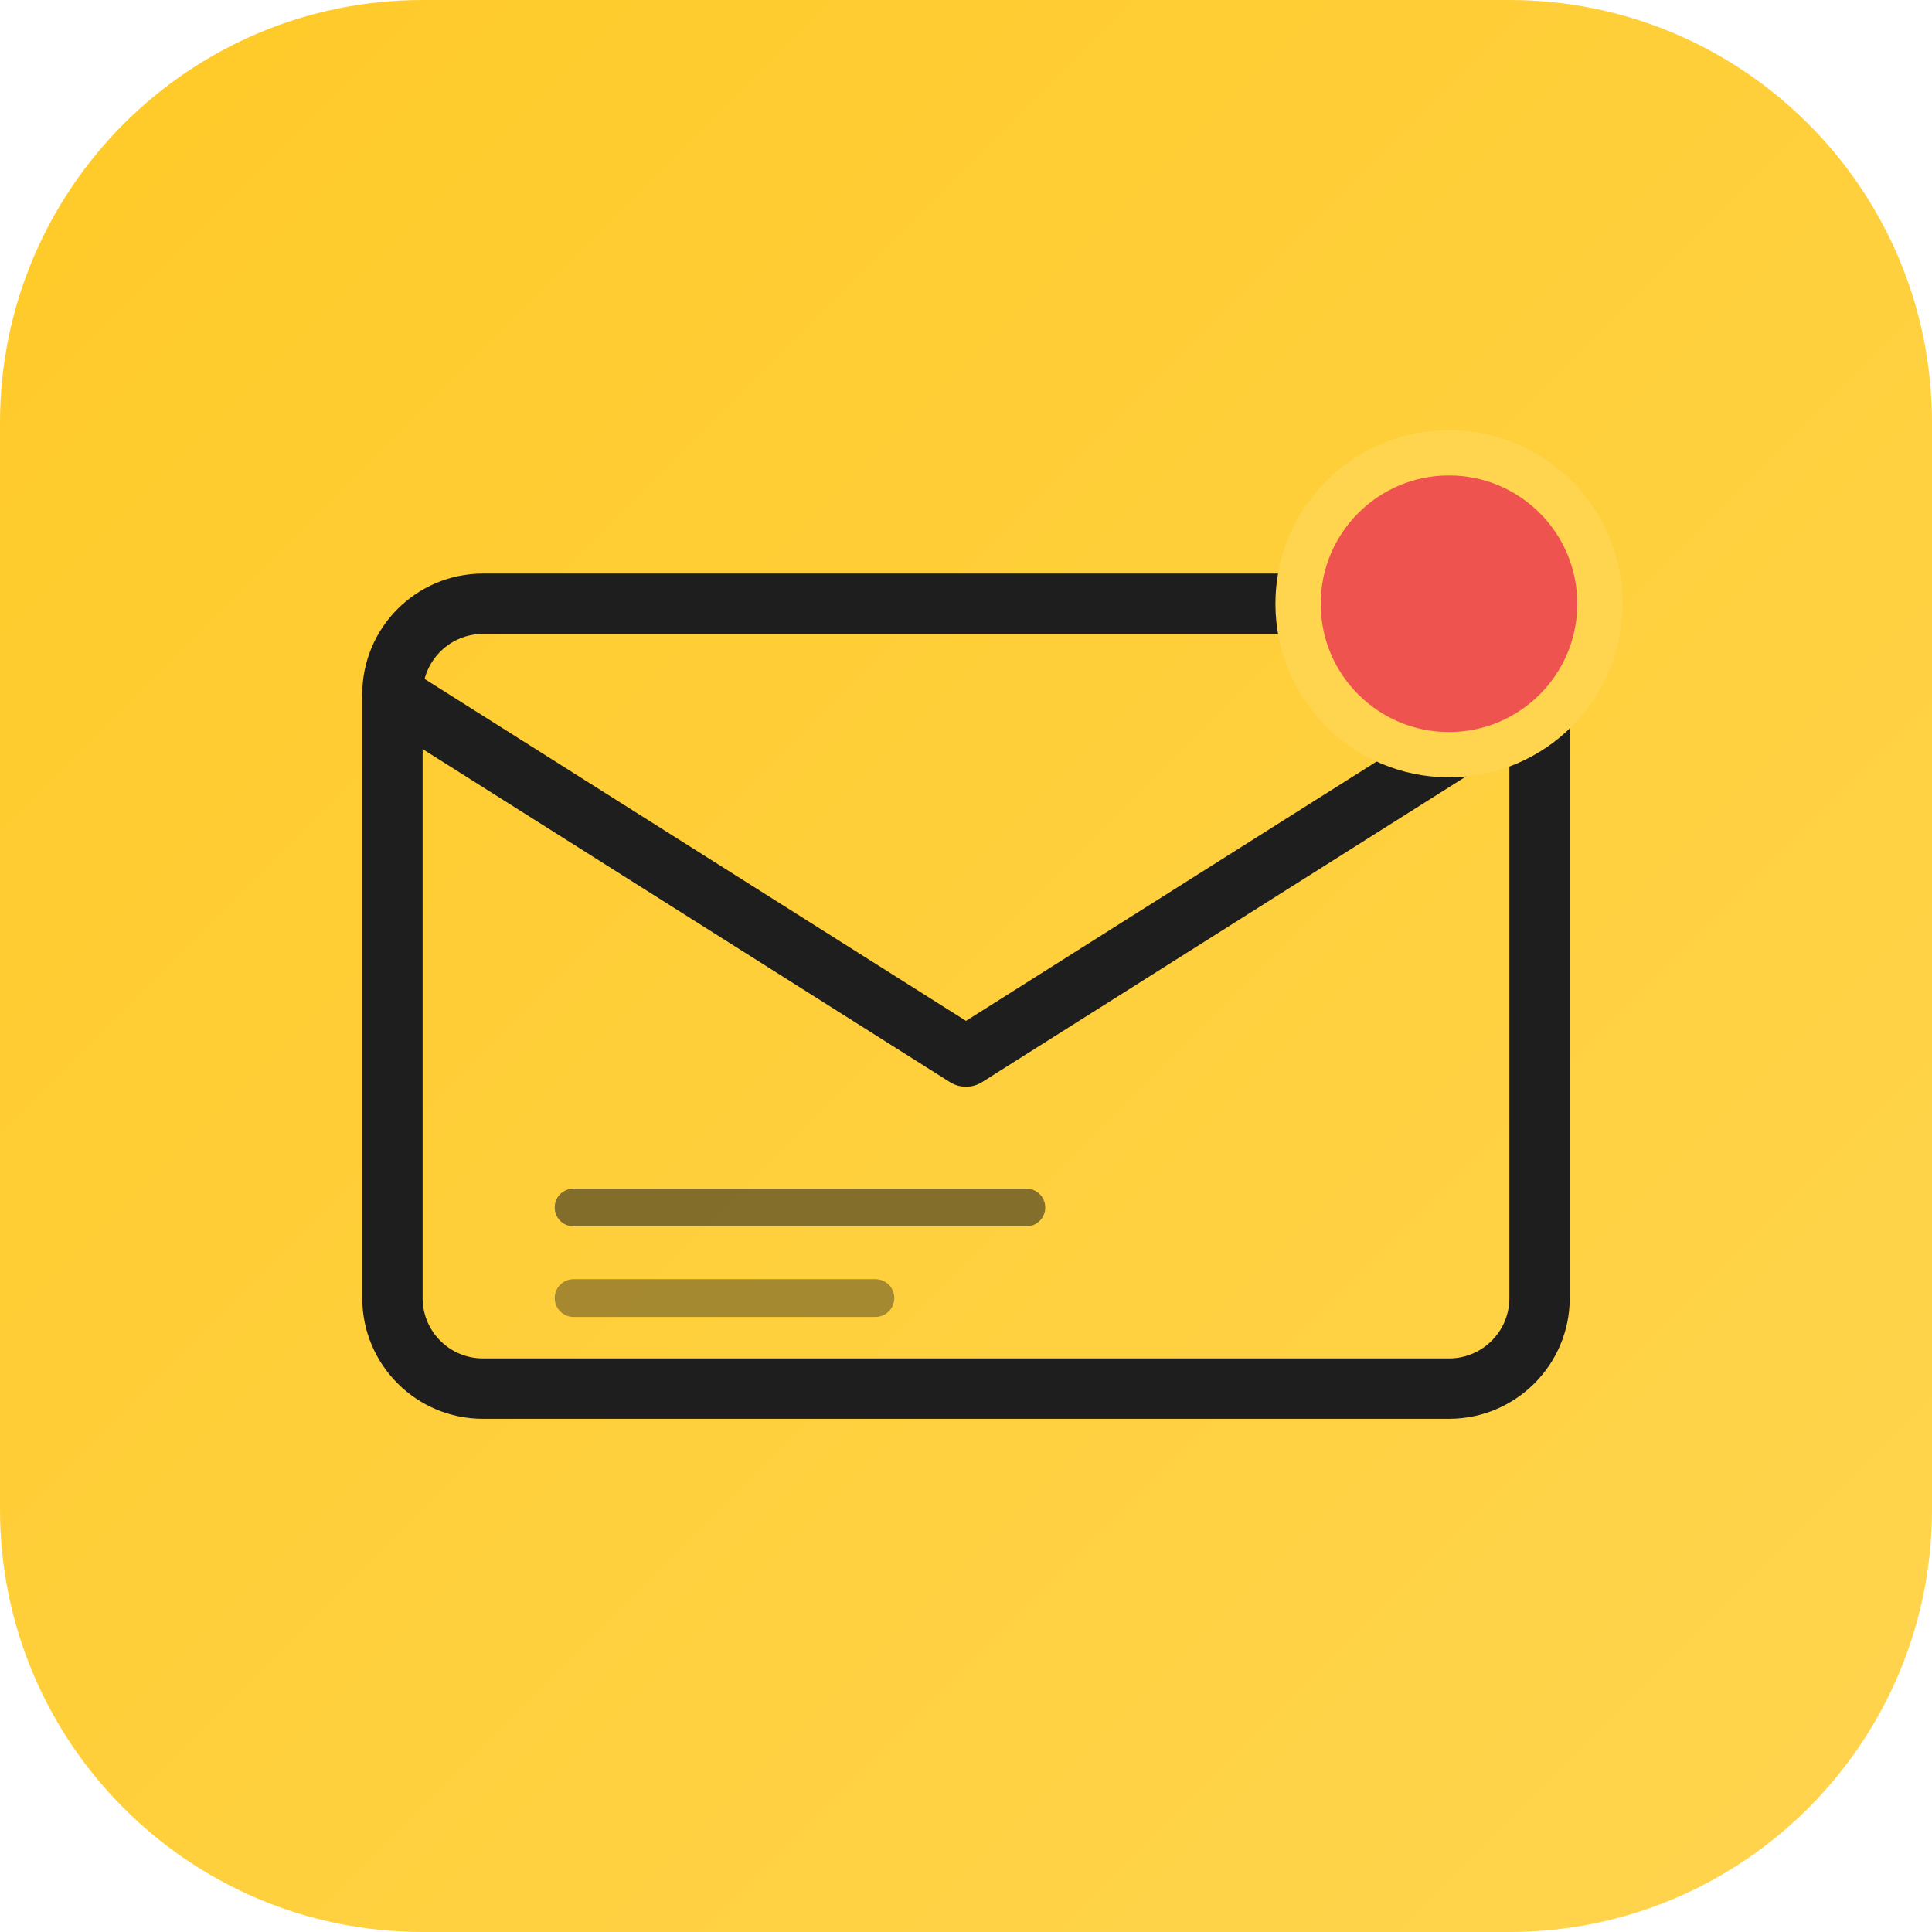
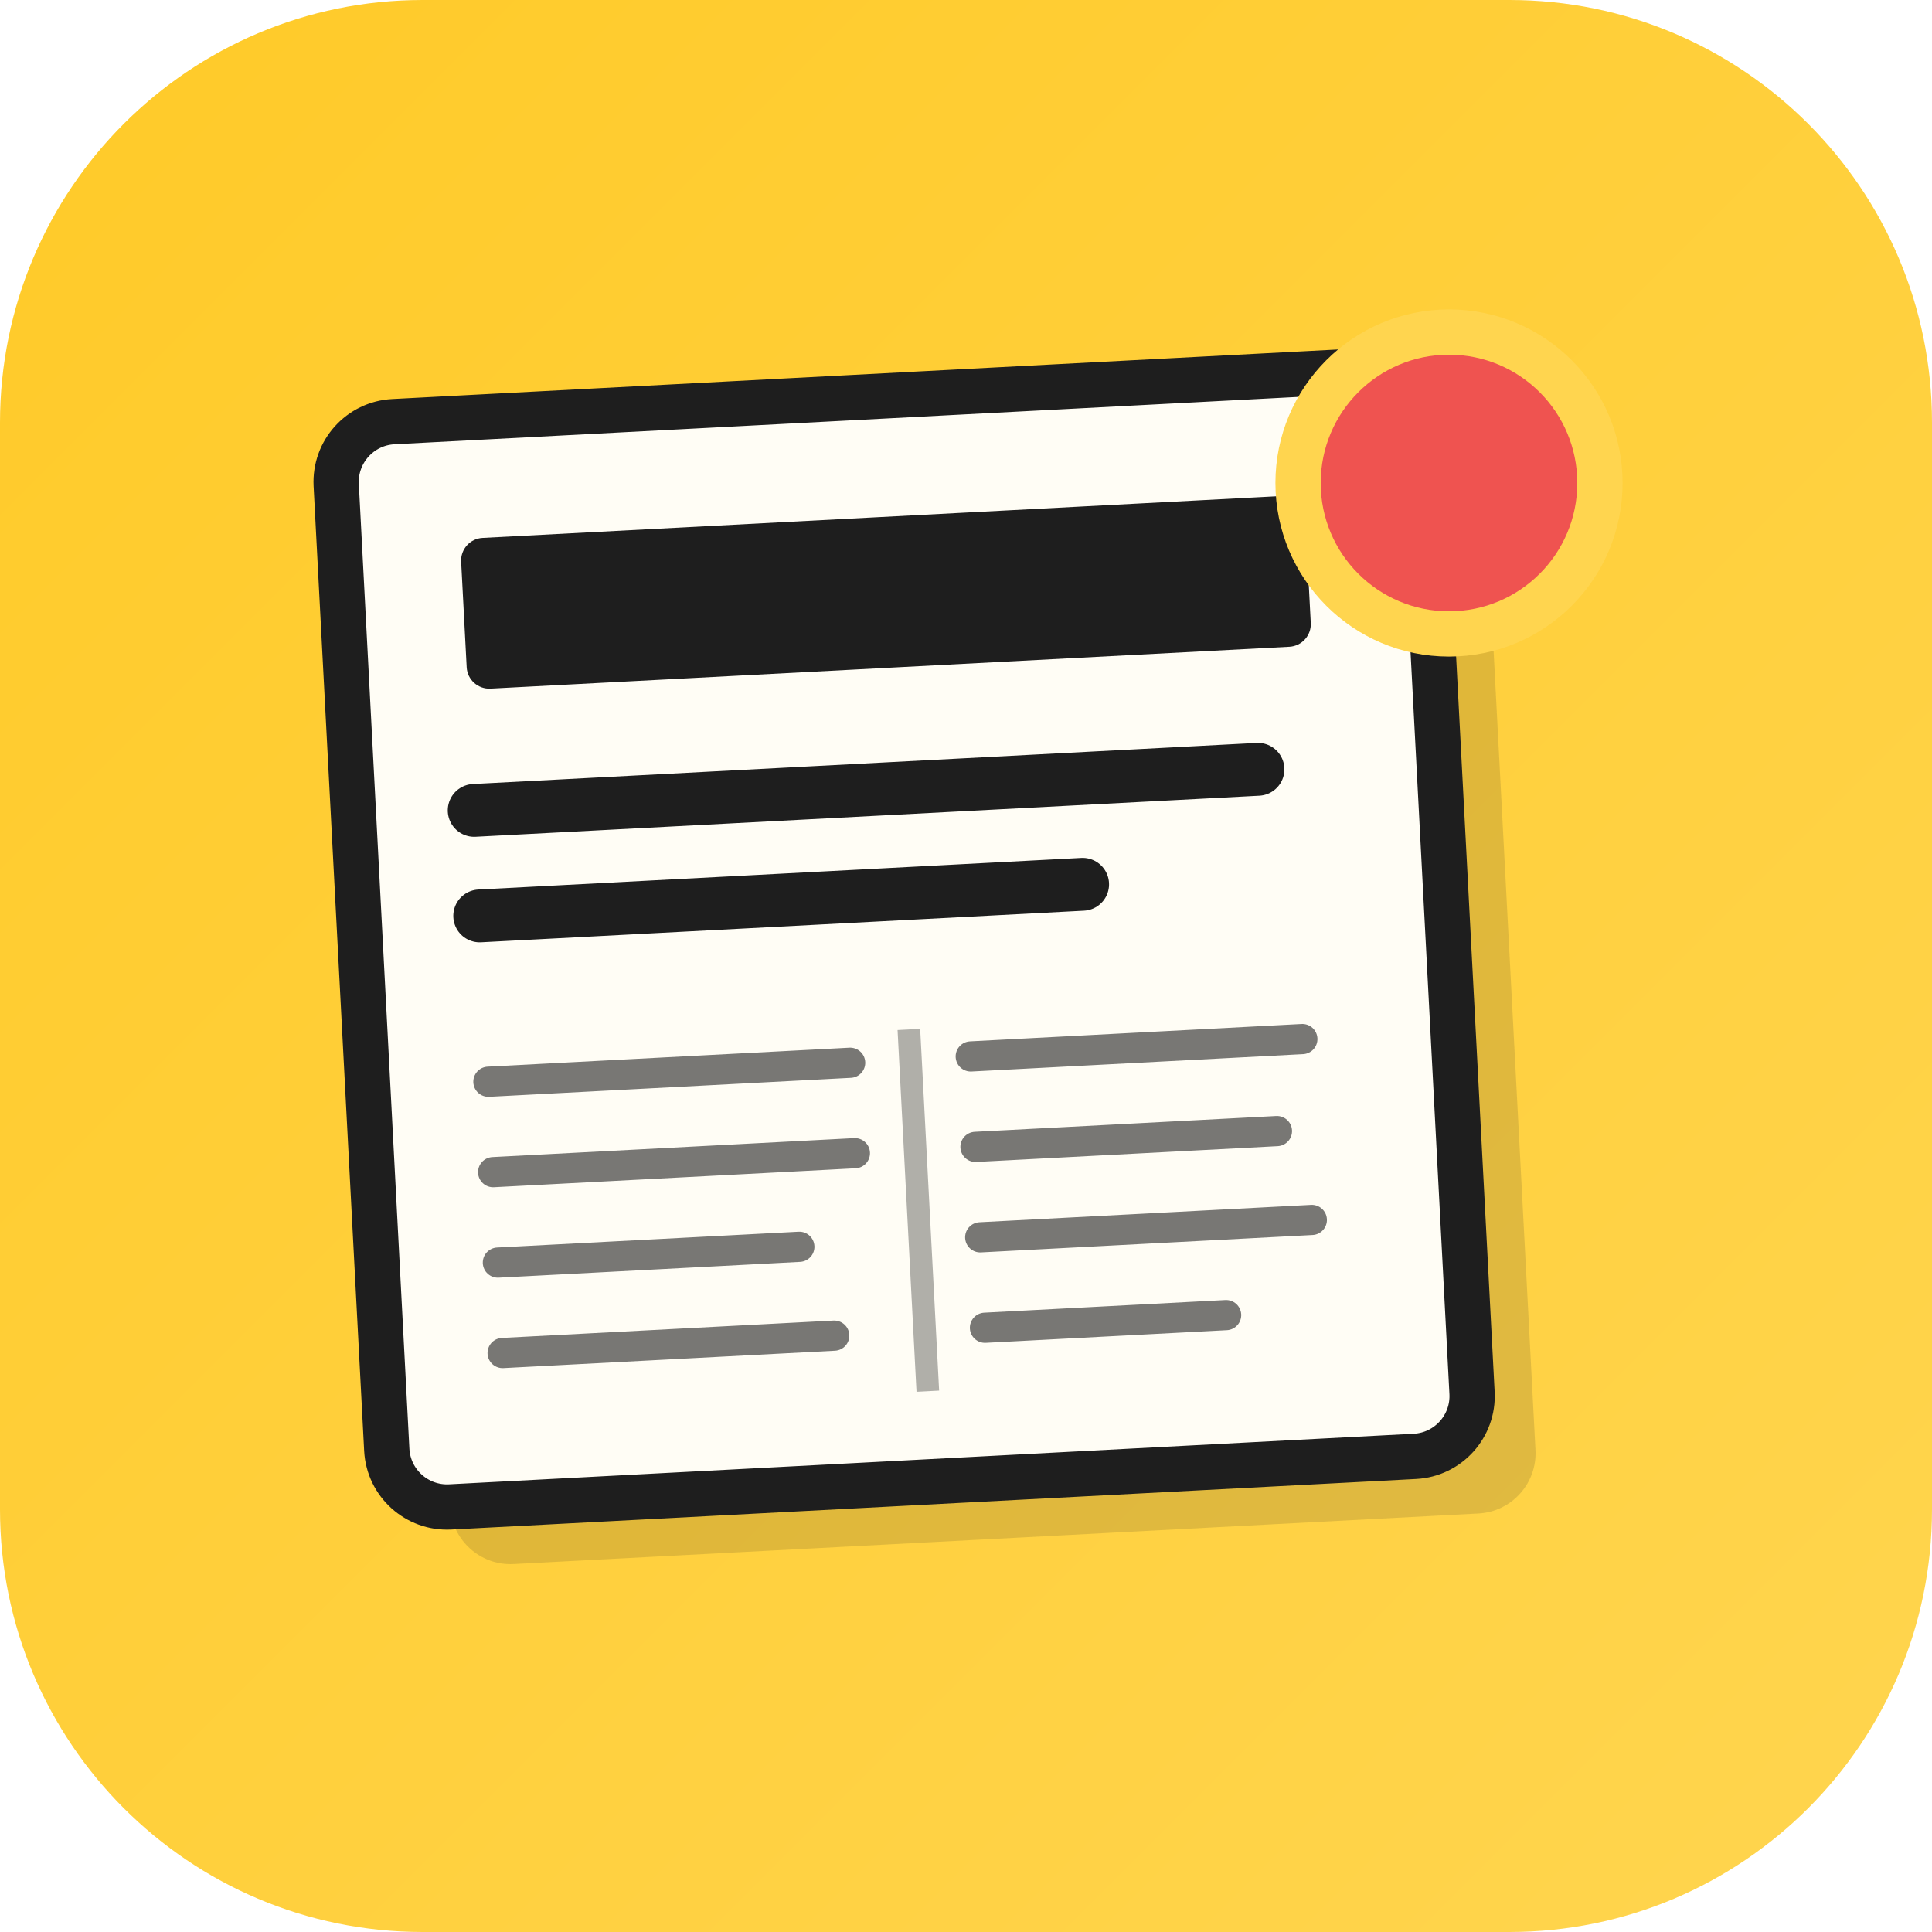
<svg xmlns="http://www.w3.org/2000/svg" viewBox="0 0 128 128" width="128" height="128">
  <defs>
    <linearGradient id="nlBg" x1="0%" y1="0%" x2="100%" y2="100%">
      <stop offset="0%" style="stop-color:#ffca28" />
      <stop offset="100%" style="stop-color:#ffd54f" />
    </linearGradient>
  </defs>
  <rect width="128" height="128" rx="28" fill="url(#nlBg)" />
-   <rect x="26" y="40" width="76" height="52" rx="6" fill="none" stroke="#1e1e1e" stroke-width="4" />
-   <path d="M26 46 L64 70 L102 46" fill="none" stroke="#1e1e1e" stroke-width="4" stroke-linecap="round" stroke-linejoin="round" />
-   <line x1="38" y1="80" x2="68" y2="80" stroke="#1e1e1e" stroke-width="2.5" stroke-linecap="round" stroke-opacity="0.55" />
-   <line x1="38" y1="86" x2="58" y2="86" stroke="#1e1e1e" stroke-width="2.5" stroke-linecap="round" stroke-opacity="0.4" />
-   <circle cx="96" cy="40" r="10" fill="#ef5350" stroke="#ffd54f" stroke-width="3" />
+   <g transform="rotate(-3 64 64)">
+     <rect x="28" y="30" width="72" height="72" rx="4" fill="#1e1e1e" opacity="0.14" />
+     <rect x="24" y="26" width="72" height="72" rx="4" fill="#fffdf5" stroke="#1e1e1e" stroke-width="3" />
+     <rect x="32" y="34" width="56" height="10" rx="1.5" fill="#1e1e1e" />
+     <line x1="32" y1="52" x2="84" y2="52" stroke="#1e1e1e" stroke-width="3.5" stroke-linecap="round" />
+     <line x1="32" y1="59" x2="72" y2="59" stroke="#1e1e1e" stroke-width="3.5" stroke-linecap="round" />
+     <line x1="60" y1="68" x2="60" y2="92" stroke="#1e1e1e" stroke-width="1.5" stroke-opacity="0.35" />
+     <line x1="32" y1="70" x2="56" y2="70" stroke="#1e1e1e" stroke-width="2" stroke-linecap="round" stroke-opacity="0.6" />
+     <line x1="32" y1="76" x2="56" y2="76" stroke="#1e1e1e" stroke-width="2" stroke-linecap="round" stroke-opacity="0.6" />
+     <line x1="32" y1="82" x2="52" y2="82" stroke="#1e1e1e" stroke-width="2" stroke-linecap="round" stroke-opacity="0.6" />
+     <line x1="32" y1="88" x2="54" y2="88" stroke="#1e1e1e" stroke-width="2" stroke-linecap="round" stroke-opacity="0.6" />
+     <line x1="64" y1="70" x2="86" y2="70" stroke="#1e1e1e" stroke-width="2" stroke-linecap="round" stroke-opacity="0.6" />
+     <line x1="64" y1="76" x2="84" y2="76" stroke="#1e1e1e" stroke-width="2" stroke-linecap="round" stroke-opacity="0.6" />
+     <line x1="64" y1="82" x2="86" y2="82" stroke="#1e1e1e" stroke-width="2" stroke-linecap="round" stroke-opacity="0.6" />
+     <line x1="64" y1="88" x2="80" y2="88" stroke="#1e1e1e" stroke-width="2" stroke-linecap="round" stroke-opacity="0.6" />
+   </g>
+   <circle cx="96" cy="32" r="10" fill="#ef5350" stroke="#ffd54f" stroke-width="3" />
</svg>
